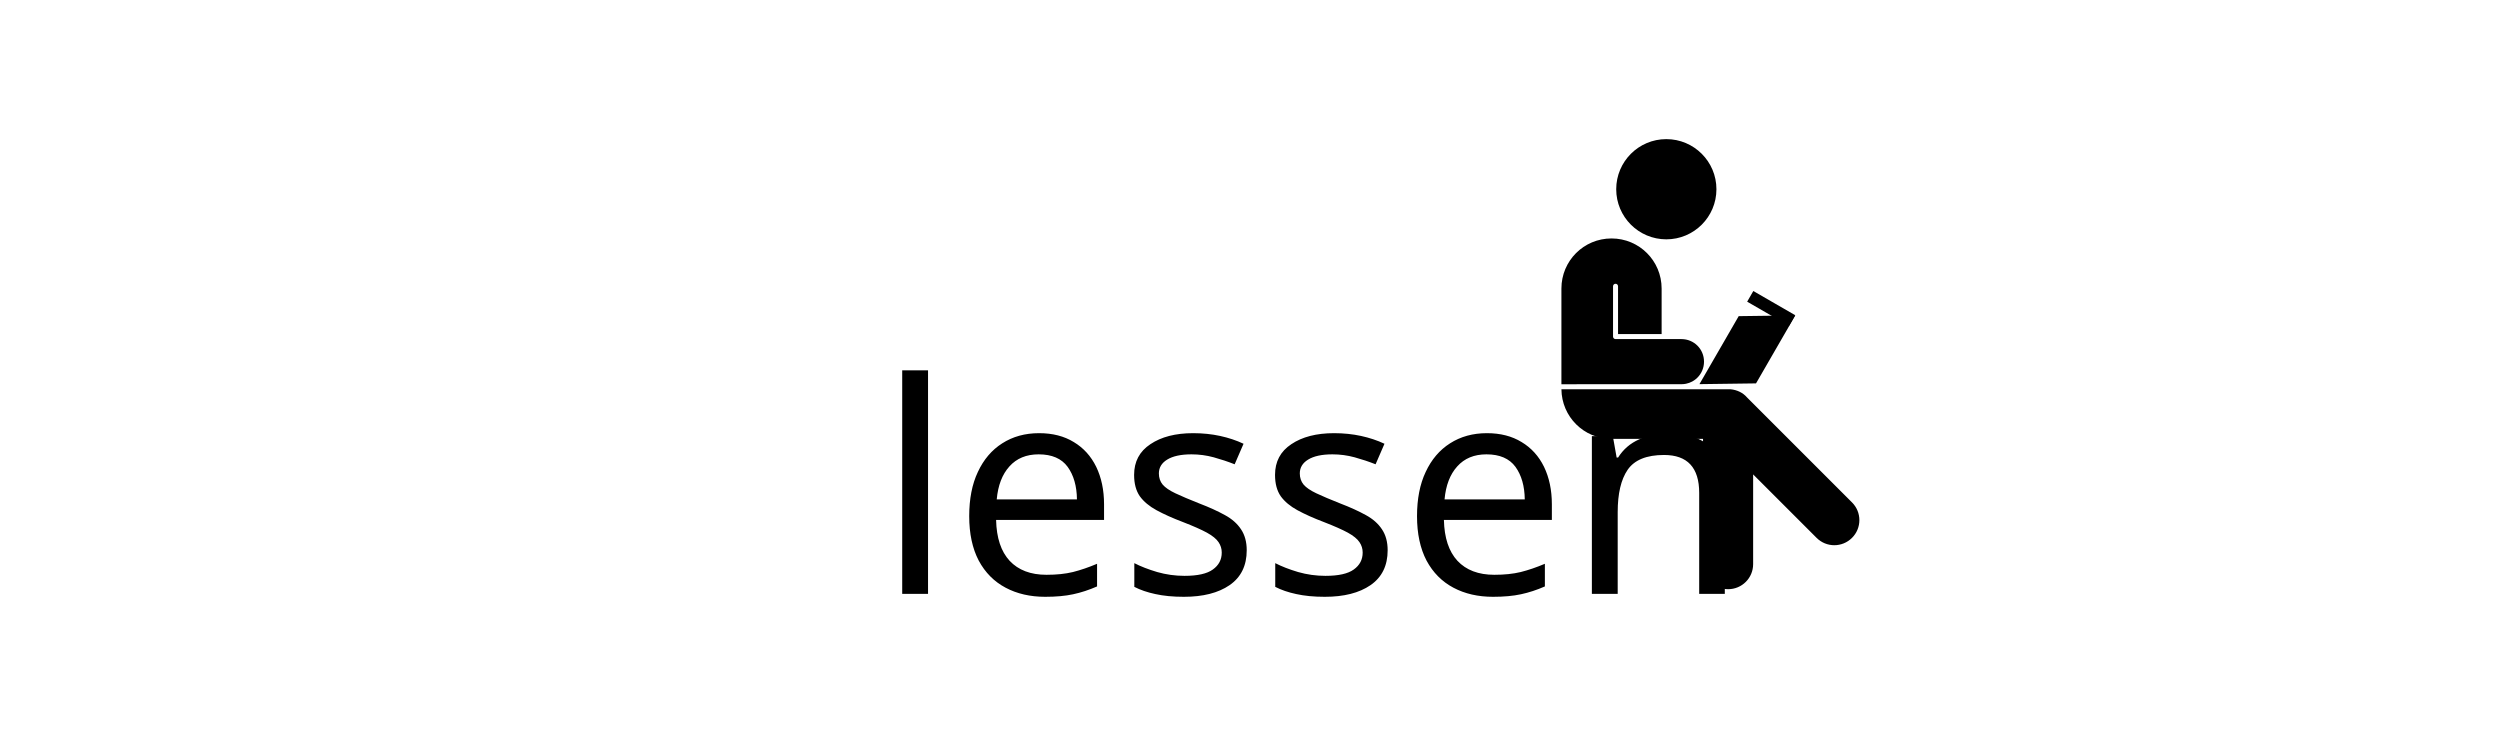
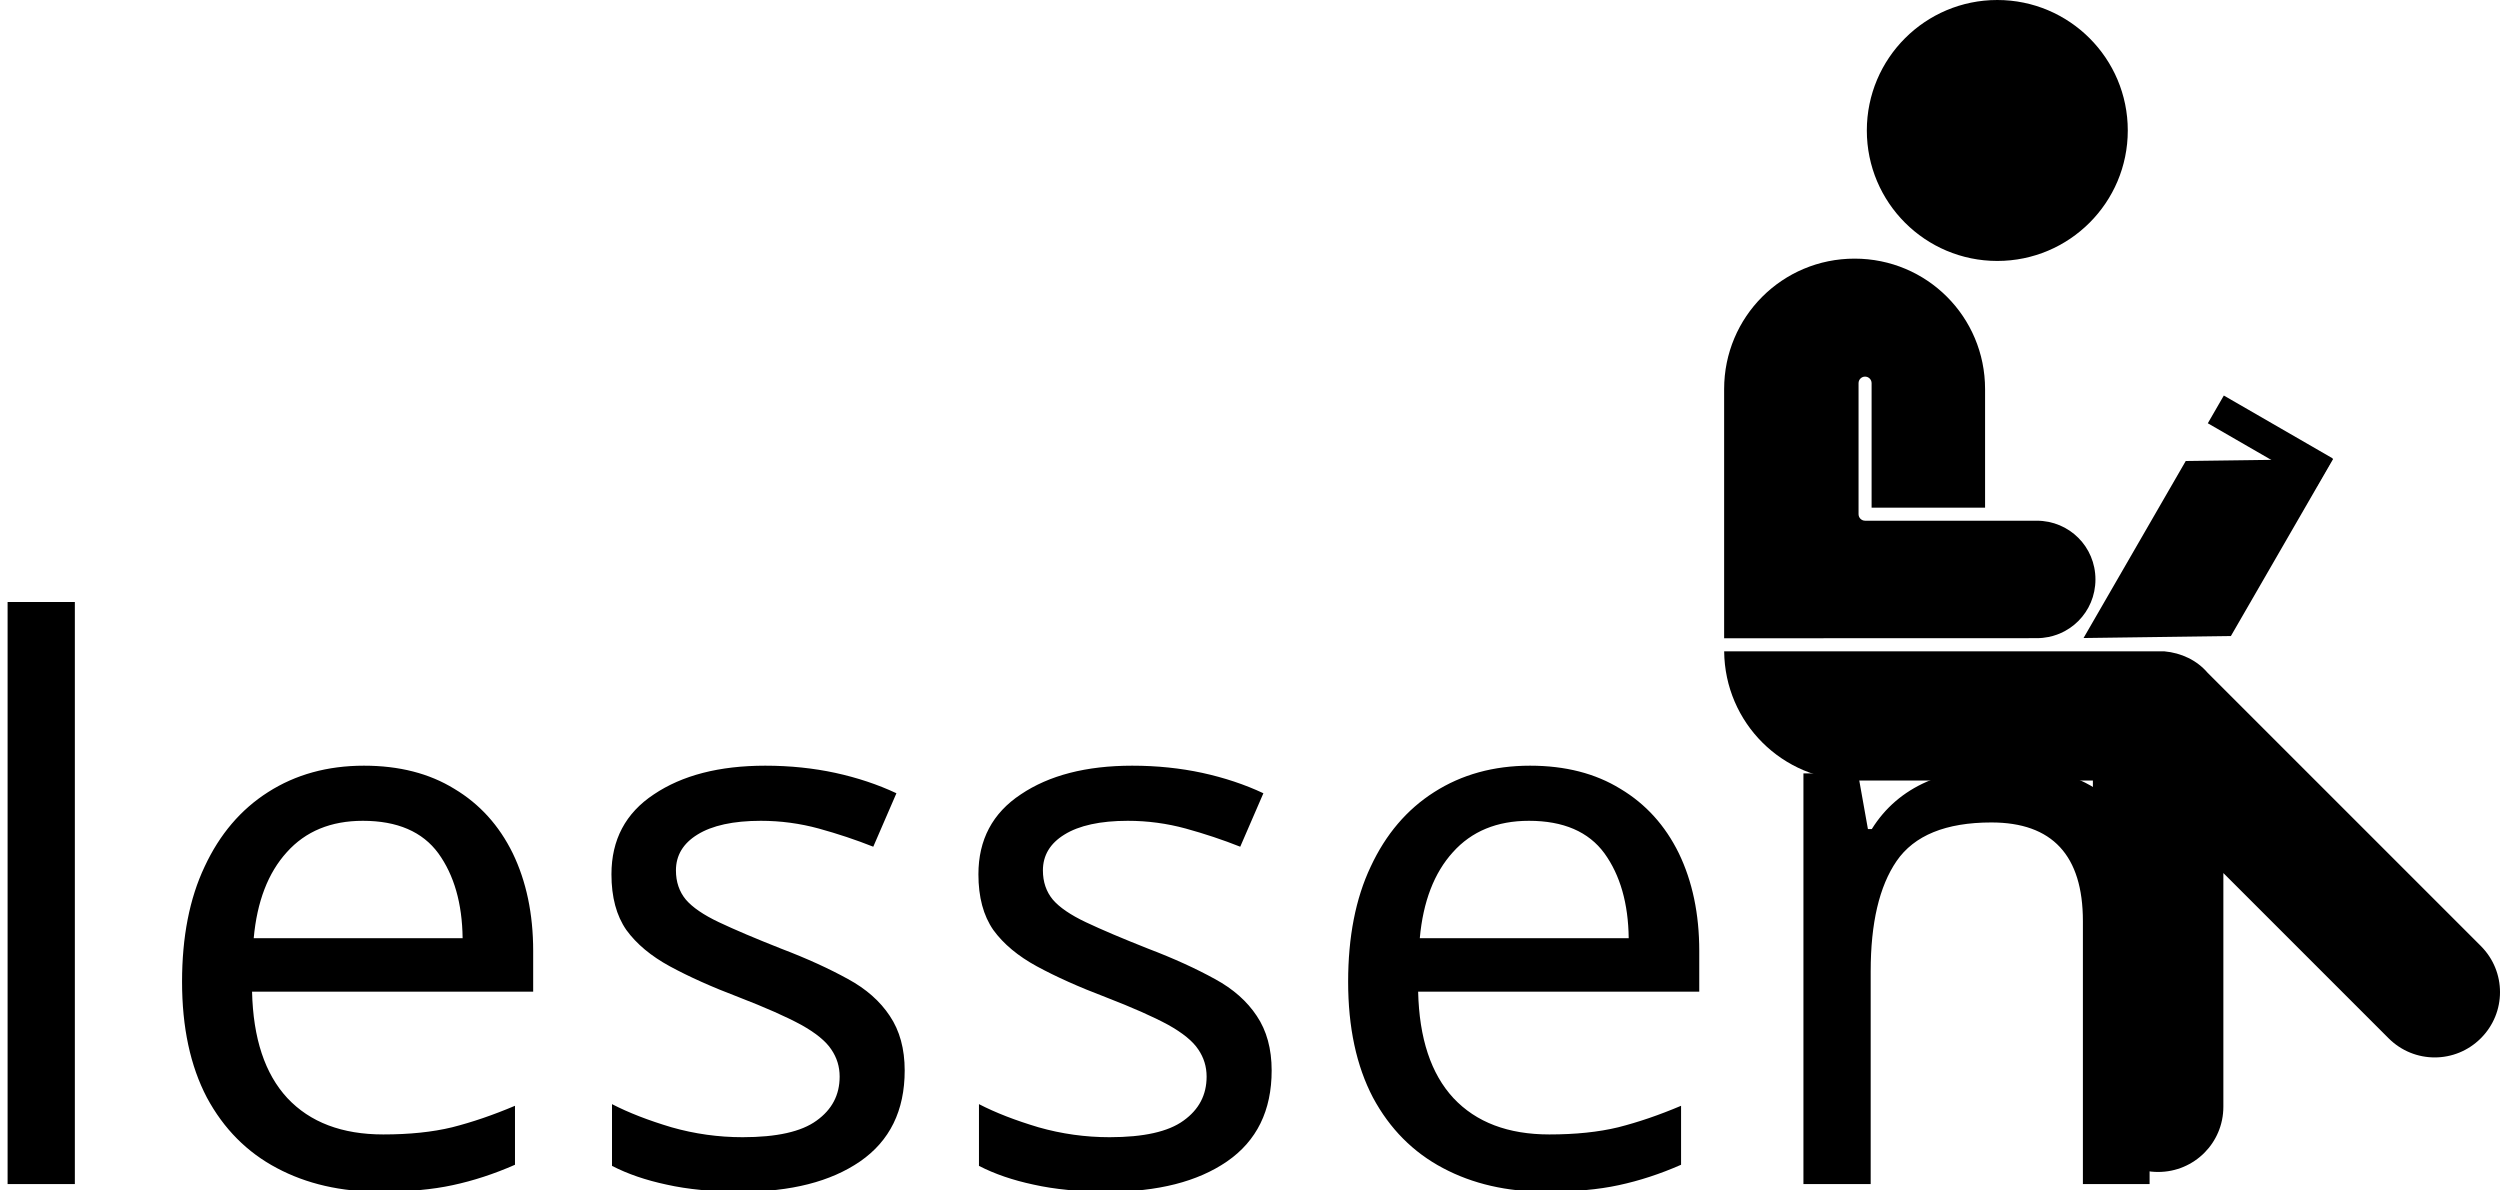
- <svg xmlns="http://www.w3.org/2000/svg" width="290.692mm" height="85.536mm" viewBox="0 0 290.692 85.536" version="1.1" id="svg5423">
+ <svg xmlns="http://www.w3.org/2000/svg" width="111.635mm" height="53.113mm" viewBox="0 0 111.635 53.113" version="1.1" id="svg5423">
  <defs id="defs5417" />
-   <g id="layer1" transform="translate(62.94549,-223.2381)">
+   <g id="layer1" transform="translate(-41.6215,-239.4151)">
    <g id="g1604" transform="matrix(1.977176,0,0,1.977176,-803.0802,-251.1714)" style="fill:#000000;stroke-width:0.506">
      <g id="g916" transform="matrix(0.796729,0,0,0.796729,91.03517,53.17036)" style="stroke-width:0.635">
        <g transform="matrix(0.3698559,0,0,0.3698559,446.7399,229.0679)" id="g1348-2-1-2" style="fill:#000000;stroke:none;stroke-width:1.716">
          <circle r="10" cy="52.248" cx="86.092" id="path1114-1-7-9" style="color:#000000;clip-rule:nonzero;display:inline;overflow:visible;visibility:visible;opacity:1;isolation:auto;mix-blend-mode:normal;color-interpolation:sRGB;color-interpolation-filters:linearRGB;solid-color:#000000;solid-opacity:1;fill:#000000;fill-opacity:1;fill-rule:evenodd;stroke:none;stroke-width:42.909;stroke-linecap:square;stroke-linejoin:round;stroke-miterlimit:4;stroke-dasharray:none;stroke-dashoffset:0;stroke-opacity:1;color-rendering:auto;image-rendering:auto;shape-rendering:auto;text-rendering:auto;enable-background:accumulate" />
          <path style="color:#000000;clip-rule:nonzero;display:inline;overflow:visible;visibility:visible;opacity:1;isolation:auto;mix-blend-mode:normal;color-interpolation:sRGB;color-interpolation-filters:linearRGB;solid-color:#000000;solid-opacity:1;fill:#000000;fill-opacity:1;fill-rule:evenodd;stroke:none;stroke-width:162.177;stroke-linecap:square;stroke-linejoin:round;stroke-miterlimit:4;stroke-dasharray:none;stroke-dashoffset:0;stroke-opacity:1;color-rendering:auto;image-rendering:auto;shape-rendering:auto;text-rendering:auto;enable-background:accumulate" d="m 1593.152,880.553 c -20.939,0 -37.795,16.856 -37.795,37.795 v 34.342 h 32.871 v -36.039 c -0.017,-1.067 0.853,-1.937 1.92,-1.92 1.044,0.017 1.876,0.876 1.859,1.92 v 37.928 c 4e-4,1.044 -0.845,1.89 -1.889,1.891 h -34.762 -14.963 c -2.364,0 -4.609,0.472 -6.646,1.328 -1.019,0.428 -1.986,0.952 -2.891,1.561 -0.452,0.304 -0.887,0.629 -1.307,0.975 -0.419,0.345 -0.821,0.712 -1.205,1.096 -0.383,0.383 -0.751,0.784 -1.096,1.203 -3e-4,3.7e-4 3e-4,0.002 0,0.002 -1.381,1.677 -2.445,3.626 -3.103,5.762 -2e-4,5.9e-4 2e-4,10e-4 0,0.002 -0.329,1.067 -0.557,2.181 -0.672,3.33 -0.058,0.575 -0.088,1.159 -0.088,1.75 0,0.591 0.03,1.173 0.088,1.748 10e-5,6.4e-4 -10e-5,0.001 0,0.002 0.115,1.149 0.343,2.263 0.672,3.33 2e-4,6e-4 -2e-4,10e-4 0,0.002 0.165,0.533 0.355,1.055 0.568,1.564 3e-4,5.6e-4 -2e-4,10e-4 0,0.002 0.214,0.509 0.453,1.004 0.713,1.486 3e-4,5.1e-4 -2e-4,10e-4 0,0.002 1.042,1.929 2.446,3.629 4.123,5.012 0.839,0.691 1.745,1.303 2.709,1.824 1.446,0.782 3.022,1.361 4.689,1.699 1.111,0.225 2.264,0.344 3.445,0.344 0,0 80.127,0.029 90.553,0.029 v -72.174 c 0,-20.939 -16.856,-37.795 -37.795,-37.795 z m -89.678,113.75 c -5.037,0.461 -9.48,2.605 -12.584,6.221 l -79.143,79.143 c -7.403,7.403 -7.403,19.322 0,26.725 7.403,7.403 19.324,7.403 26.727,0 l 47.857,-47.857 v 67.688 c 0,10.469 8.429,18.898 18.898,18.898 10.469,0 18.898,-8.429 18.898,-18.898 v -94.488 h 69.213 v 0 c 20.729,-0.101 37.402,-16.724 37.596,-37.43 -10.447,-10e-6 -127.367,-0.009 -127.463,0 z" transform="matrix(-0.2645833,0,0,0.2645833,496.676,-170.9093)" id="rect1116-7-9-0" />
          <g transform="translate(-10.7236,0.6011263)" id="g1251-5-1-3" style="fill:#000000;stroke:none;stroke-width:1.716">
            <rect style="color:#000000;clip-rule:nonzero;display:inline;overflow:visible;visibility:visible;opacity:1;isolation:auto;mix-blend-mode:normal;color-interpolation:sRGB;color-interpolation-filters:linearRGB;solid-color:#000000;solid-opacity:1;fill:#000000;fill-opacity:1;fill-rule:evenodd;stroke:none;stroke-width:1.852;stroke-linecap:square;stroke-linejoin:round;stroke-miterlimit:4;stroke-dasharray:none;stroke-dashoffset:0;stroke-opacity:1;paint-order:fill markers stroke;color-rendering:auto;image-rendering:auto;shape-rendering:auto;text-rendering:auto;enable-background:accumulate" id="rect1229-6-0-0" width="15.669" height="11.294" x="-106.984" y="-168.225" transform="matrix(0.5,-0.8660254,-0.9999101,0.01340771,0,0)" ry="0" />
            <rect style="color:#000000;clip-rule:nonzero;display:inline;overflow:visible;visibility:visible;opacity:1;isolation:auto;mix-blend-mode:normal;color-interpolation:sRGB;color-interpolation-filters:linearRGB;solid-color:#000000;solid-opacity:1;fill:#000000;fill-opacity:1;fill-rule:evenodd;stroke:none;stroke-width:1.716;stroke-linecap:square;stroke-linejoin:round;stroke-miterlimit:4;stroke-dasharray:none;stroke-dashoffset:0;stroke-opacity:1;paint-order:fill markers stroke;color-rendering:auto;image-rendering:auto;shape-rendering:auto;text-rendering:auto;enable-background:accumulate" id="rect1246-5-3-3" width="9.645" height="2.455" x="134.861" y="5.232" transform="rotate(30)" />
          </g>
        </g>
        <text xml:space="preserve" style="color:#000000;font-style:normal;font-variant:normal;font-weight:normal;font-stretch:normal;font-size:21.718px;line-height:130%;font-family:Nunito;-inkscape-font-specification:Nunito;text-indent:0;text-align:start;text-decoration:none;text-decoration-line:none;text-decoration-style:solid;text-decoration-color:#000000;letter-spacing:0px;word-spacing:0px;text-transform:none;writing-mode:lr-tb;direction:ltr;baseline-shift:baseline;text-anchor:start;white-space:normal;clip-rule:nonzero;display:inline;overflow:visible;visibility:visible;opacity:1;isolation:auto;mix-blend-mode:normal;color-interpolation:sRGB;color-interpolation-filters:linearRGB;solid-color:#000000;solid-opacity:1;fill:#000000;fill-opacity:1;fill-rule:nonzero;stroke:none;stroke-width:0.457px;stroke-linecap:butt;stroke-linejoin:miter;stroke-miterlimit:4;stroke-dasharray:none;stroke-dashoffset:0;stroke-opacity:1;color-rendering:auto;image-rendering:auto;shape-rendering:auto;text-rendering:auto;enable-background:accumulate" x="420.336" y="278.258" id="text1000">
          <tspan id="tspan998" x="420.336" y="278.258" style="stroke-width:0.457px">lessen</tspan>
        </text>
      </g>
    </g>
  </g>
</svg>
